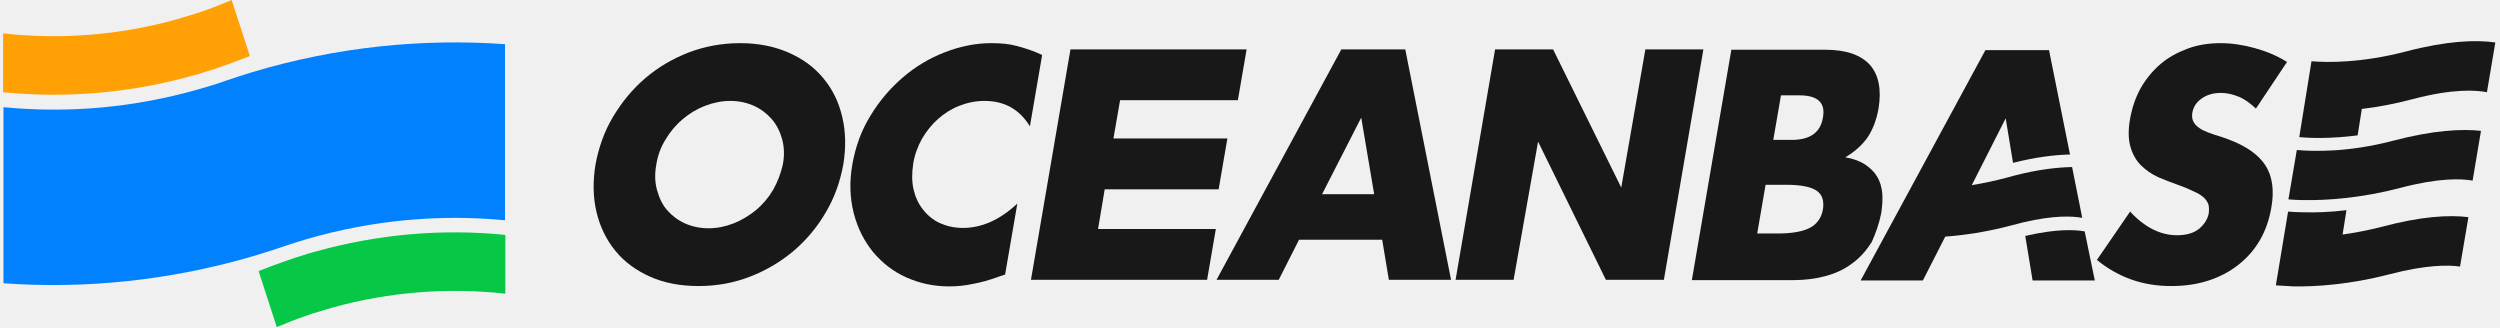
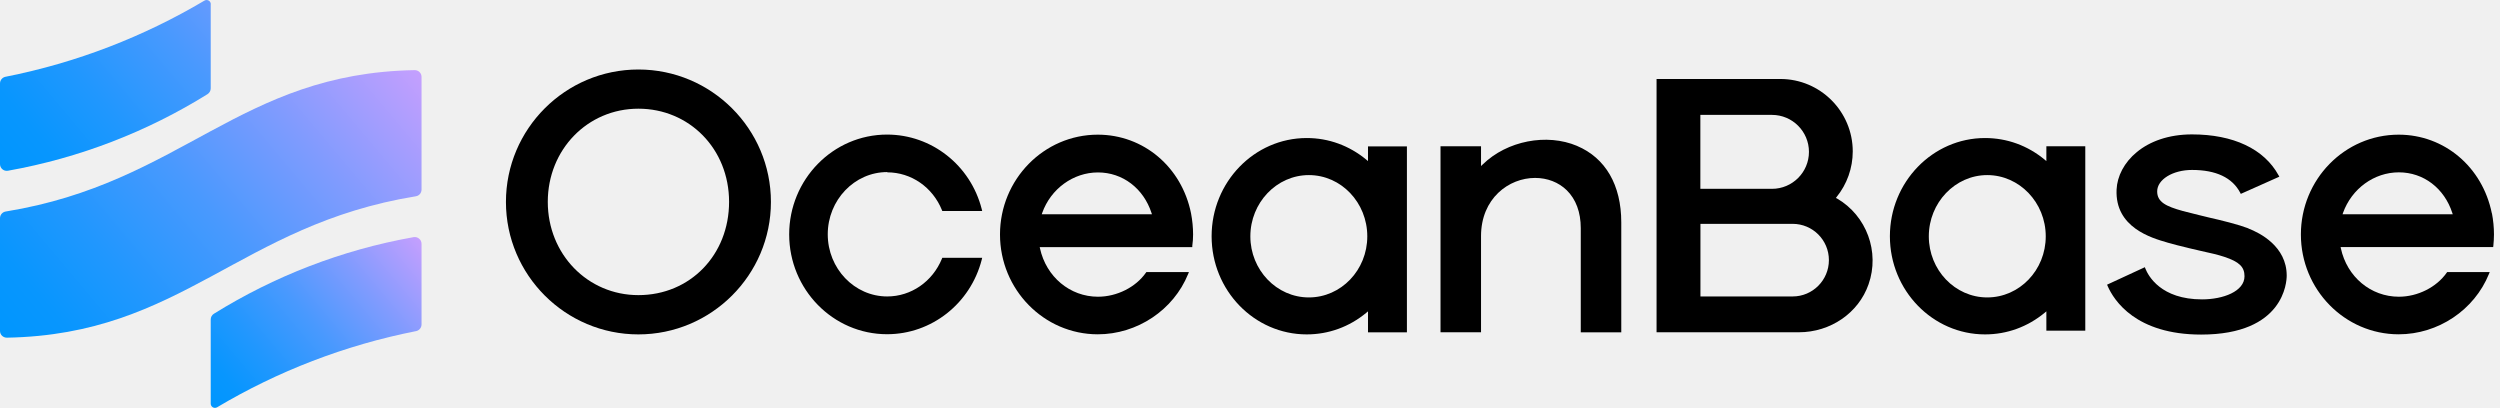
- <svg xmlns="http://www.w3.org/2000/svg" width="321px" height="42px" viewBox="0 0 321 42" version="1.1">
-   <g id="页面-1" stroke="none" stroke-width="1" fill="none" fill-rule="evenodd">
-     <g id="OB-01-01" transform="translate(0.4, 0)" fill-rule="nonzero">
-       <g id="编组" transform="translate(75.82293, 5.282537)" fill="#181818">
-         <path d="M96.001,1.062 L79.981,30.641 L87.969,30.641 L90.572,25.503 L101.252,25.503 L102.104,30.641 L110.092,30.641 L104.214,1.062 L96.001,1.062 Z M93.533,19.649 L98.559,9.82 L100.22,19.649 L93.533,19.649 Z" id="XMLID_00000180364506841545690880000015595759666651318974_" />
-         <path d="M29.497,4.771 C28.331,3.341 26.85,2.269 25.01,1.464 C23.17,0.66 21.106,0.258 18.817,0.258 C16.484,0.258 14.285,0.66 12.176,1.464 C10.112,2.269 8.227,3.386 6.612,4.771 C4.951,6.2 3.605,7.854 2.483,9.73 C1.361,11.607 0.643,13.662 0.239,15.852 C-0.12,18.041 -0.075,20.096 0.374,21.973 C0.823,23.849 1.63,25.503 2.797,26.932 C3.964,28.362 5.445,29.434 7.24,30.239 C9.035,31.043 11.099,31.445 13.477,31.445 C15.811,31.445 18.01,31.043 20.074,30.239 C22.183,29.434 24.023,28.317 25.683,26.932 C27.344,25.503 28.735,23.849 29.812,21.973 C30.933,20.096 31.651,18.041 32.055,15.852 C32.414,13.662 32.369,11.607 31.921,9.73 C31.472,7.809 30.664,6.156 29.497,4.771 M23.036,19.113 C22.452,20.096 21.689,20.99 20.837,21.705 C19.939,22.42 18.997,23 17.965,23.403 C16.933,23.805 15.856,24.028 14.734,24.028 C13.657,24.028 12.625,23.805 11.727,23.403 C10.83,23 10.067,22.42 9.439,21.705 C8.81,20.99 8.406,20.096 8.137,19.113 C7.868,18.13 7.823,17.058 8.047,15.852 C8.227,14.69 8.631,13.573 9.259,12.59 C9.842,11.607 10.605,10.713 11.458,9.998 C12.311,9.283 13.253,8.703 14.33,8.3 C15.362,7.898 16.439,7.675 17.561,7.675 C18.638,7.675 19.67,7.898 20.567,8.3 C21.465,8.703 22.228,9.283 22.856,9.998 C23.484,10.713 23.933,11.607 24.202,12.59 C24.472,13.573 24.516,14.69 24.292,15.852 C24.023,17.013 23.619,18.086 23.036,19.113" id="XMLID_00000072965529906618597170000016025434920567187330_" />
-         <polygon id="XMLID_00000032620589588418230510000005885826368237693833_" points="79.892 24.117 64.769 24.117 65.621 19.024 80.251 19.024 81.372 12.5 66.743 12.5 67.596 7.586 82.719 7.586 83.841 1.062 61.224 1.062 56.153 30.641 78.77 30.641" />
-         <polygon id="XMLID_00000138568974011231601160000014931725403331978903_" points="131.946 18.8 123.195 1.062 115.746 1.062 110.675 30.641 118.125 30.641 121.266 12.903 129.971 30.641 137.421 30.641 142.491 1.062 135.042 1.062" />
-         <path d="M165.333,22.062 C165.467,21.169 165.512,20.32 165.467,19.56 C165.377,18.756 165.198,18.086 164.839,17.46 C164.48,16.834 163.941,16.298 163.268,15.852 C162.595,15.405 161.743,15.092 160.711,14.913 C161.877,14.243 162.82,13.394 163.538,12.411 C164.211,11.428 164.704,10.177 164.974,8.703 C165.377,6.245 165.018,4.369 163.897,3.073 C162.73,1.777 160.845,1.107 158.198,1.107 L146.081,1.107 L141.011,30.686 L154.024,30.686 C155.55,30.686 156.941,30.507 158.242,30.149 C159.544,29.792 160.666,29.256 161.653,28.496 C162.64,27.781 163.448,26.843 164.121,25.771 C164.615,24.654 165.063,23.447 165.333,22.062 M152.454,6.96 L154.832,6.96 C157.165,6.96 158.198,7.898 157.839,9.82 C157.524,11.741 156.178,12.679 153.845,12.679 L151.466,12.679 L152.454,6.96 Z M156.223,23.939 C155.326,24.43 153.934,24.698 152.05,24.698 L149.402,24.698 L150.479,18.443 L153.127,18.443 C155.011,18.443 156.313,18.711 157.031,19.203 C157.749,19.694 158.018,20.498 157.839,21.615 C157.659,22.643 157.121,23.447 156.223,23.939" id="XMLID_00000109721131072739875640000009992047111299161231_" />
-         <path d="M209.848,12.59 C209.265,12.366 208.681,12.188 208.098,12.009 C207.515,11.83 206.976,11.607 206.527,11.383 C206.079,11.115 205.72,10.847 205.495,10.49 C205.271,10.132 205.181,9.73 205.271,9.194 C205.406,8.434 205.809,7.809 206.482,7.362 C207.156,6.871 208.008,6.647 208.951,6.647 C209.713,6.647 210.476,6.826 211.239,7.139 C212.002,7.452 212.72,7.988 213.438,8.658 L217.432,2.671 C216.131,1.866 214.739,1.286 213.259,0.883 C211.778,0.481 210.342,0.258 208.906,0.258 C207.38,0.258 205.944,0.481 204.643,0.973 C203.341,1.464 202.175,2.09 201.187,2.939 C200.2,3.788 199.347,4.815 198.674,5.977 C198.001,7.183 197.552,8.479 197.283,9.954 C197.014,11.428 197.059,12.634 197.328,13.573 C197.597,14.511 198.046,15.315 198.674,15.941 C199.303,16.566 200.021,17.058 200.873,17.46 C201.726,17.817 202.623,18.175 203.521,18.488 C204.284,18.756 204.912,19.024 205.45,19.292 C205.989,19.515 206.393,19.783 206.707,20.052 C207.021,20.32 207.2,20.632 207.335,20.945 C207.425,21.258 207.425,21.66 207.38,22.107 C207.245,22.822 206.841,23.492 206.168,24.073 C205.45,24.654 204.508,24.922 203.296,24.922 C202.219,24.922 201.187,24.654 200.2,24.162 C199.213,23.671 198.226,22.911 197.283,21.883 L193.02,28.094 C195.757,30.328 198.899,31.445 202.534,31.445 C204.284,31.445 205.899,31.222 207.38,30.73 C208.861,30.239 210.117,29.569 211.239,28.675 C212.361,27.781 213.259,26.754 213.977,25.503 C214.695,24.252 215.143,22.911 215.413,21.392 C215.816,19.158 215.547,17.326 214.65,15.941 C213.752,14.556 212.137,13.439 209.848,12.59" id="XMLID_00000062901719220931428340000009491882837553372853_" />
-         <path d="M51.082,0.258 C49.063,0.258 47.088,0.66 45.114,1.42 C43.139,2.179 41.344,3.252 39.729,4.637 C38.113,6.022 36.722,7.63 35.556,9.552 C34.389,11.428 33.626,13.528 33.222,15.807 C32.818,18.086 32.908,20.186 33.402,22.107 C33.895,24.028 34.748,25.681 35.87,27.066 C37.036,28.452 38.428,29.569 40.133,30.328 C41.838,31.088 43.633,31.49 45.652,31.49 C46.64,31.49 47.627,31.4 48.659,31.177 C49.691,30.998 50.813,30.686 52.024,30.239 L52.832,29.971 L54.403,20.856 C52.159,22.956 49.826,23.983 47.402,23.983 C46.325,23.983 45.338,23.76 44.441,23.358 C43.588,22.956 42.87,22.375 42.287,21.615 C41.703,20.9 41.299,20.007 41.075,19.024 C40.851,18.041 40.851,16.969 41.03,15.762 C41.21,14.6 41.614,13.528 42.152,12.545 C42.735,11.562 43.409,10.713 44.216,9.998 C45.024,9.283 45.922,8.703 46.954,8.3 C47.986,7.898 49.063,7.675 50.185,7.675 C52.742,7.675 54.672,8.747 56.018,10.937 L57.589,1.777 C56.467,1.241 55.345,0.883 54.313,0.615 C53.326,0.347 52.249,0.258 51.082,0.258" id="XMLID_00000177458226623996162970000001313029192371401129_" />
-         <path d="M191.45,24.43 C190.238,24.207 187.86,24.073 183.821,25.011 L184.763,30.73 L192.751,30.73 L191.45,24.43 Z" id="XMLID_00000140703383807175438710000017681528100760546978_" />
-         <path d="M191.135,22.688 L189.834,16.164 C187.904,16.209 185.481,16.477 182.52,17.237 C182.205,17.326 181.846,17.415 181.532,17.505 C179.872,17.952 178.346,18.264 176.955,18.488 L181.308,9.909 L182.25,15.628 C185.257,14.869 187.635,14.6 189.565,14.556 L186.872,1.152 L178.705,1.152 L162.685,30.73 L170.673,30.73 L173.545,25.1 C175.923,24.922 178.84,24.52 182.161,23.626 C182.654,23.492 183.103,23.403 183.552,23.269 C187.545,22.33 189.924,22.464 191.135,22.688" id="XMLID_00000108307261703799288470000006753599113892601778_" />
-         <g transform="translate(215.9959, 0)">
-           <path d="M15.123,12.769 C9.199,14.332 4.667,14.154 2.692,13.975 L1.615,20.32 C2.199,20.364 2.827,20.409 3.59,20.409 C6.507,20.454 10.815,20.186 15.975,18.845 C20.867,17.549 23.783,17.639 25.264,17.907 L26.341,11.517 C23.873,11.249 20.238,11.428 15.123,12.769" id="XMLID_00000020392409373756109220000009241820596686439054_" />
-           <path d="M16.693,1.33 C11.039,2.805 6.641,2.76 4.577,2.581 L3.007,12.322 C4.398,12.456 7.045,12.545 10.501,12.098 L11.039,8.703 C13.014,8.479 15.168,8.077 17.546,7.452 C22.796,6.066 25.713,6.29 27.104,6.558 L28.181,0.169 C25.668,-0.189 21.989,-0.055 16.693,1.33" id="XMLID_00000161607254826614820920000016644788722887245484_" />
-           <path d="M13.732,23.805 C11.847,24.296 10.142,24.609 8.571,24.832 L9.065,21.705 C6.866,21.973 5.026,22.017 3.5,21.973 C2.782,21.973 2.109,21.928 1.571,21.883 L0,31.356 C0.628,31.4 1.346,31.445 2.244,31.49 C5.161,31.534 9.469,31.266 14.629,29.926 C19.251,28.72 22.078,28.72 23.649,28.943 L24.726,22.598 C22.168,22.286 18.623,22.509 13.732,23.805" id="XMLID_00000018231387255623010820000005918230657785904026_" />
-         </g>
-       </g>
-       <g id="编组" transform="translate(0, 0)">
-         <path d="M35.137,42 C36.393,41.464 37.65,40.972 38.951,40.526 C39.579,40.302 40.163,40.123 40.791,39.945 C41.285,39.811 41.778,39.632 42.272,39.498 C49.676,37.443 57.215,36.906 64.485,37.711 L64.485,30.16 C56.452,29.355 48.15,30.026 39.938,32.349 C39.445,32.483 38.951,32.617 38.457,32.796 C37.829,32.974 37.156,33.198 36.528,33.421 C35.271,33.868 34.015,34.315 32.803,34.806 L35.137,42 Z" id="路径" fill="#07C846" />
-         <path d="M64.44,5.674 L64.44,28.283 C56.093,27.479 47.477,28.238 38.996,30.696 C37.964,31.009 36.932,31.321 35.9,31.679 C34.643,32.126 33.387,32.483 32.13,32.885 C21.45,36.013 10.59,37.13 0.045,36.37 L0.045,13.762 C8.302,14.566 16.783,13.851 25.175,11.438 C26.296,11.126 27.463,10.768 28.585,10.366 C29.752,9.964 30.874,9.606 32.04,9.249 C42.81,6.032 53.76,4.915 64.44,5.674 Z" id="路径" fill="#0181FD" />
-         <path d="M29.348,0 C28.091,0.536 26.835,1.028 25.534,1.474 C24.905,1.698 24.322,1.877 23.694,2.055 C23.2,2.189 22.706,2.368 22.213,2.502 C14.809,4.557 7.27,5.094 3.18852441e-15,4.289 L3.18852441e-15,11.84 C8.033,12.645 16.334,11.974 24.546,9.651 C25.04,9.517 25.534,9.383 26.027,9.204 C26.655,9.026 27.329,8.802 27.957,8.579 C29.213,8.132 30.47,7.685 31.681,7.194 L29.348,0 Z" id="路径" fill="#FFA005" />
-       </g>
-     </g>
+ <svg xmlns="http://www.w3.org/2000/svg" width="282" height="46" viewBox="0 0 282 46" fill="none">
+   <g clip-path="url(#clip0_6425_2805)">
+     <path d="M72.01 7.84C63.77 7.84 57.07 14.54 57.07 22.78C57.07 31.02 63.78 37.72 72.01 37.72C80.24 37.72 86.96 31.02 86.96 22.78C86.96 14.54 80.25 7.84 72.01 7.84ZM72.01 33.29C66.28 33.29 61.79 28.67 61.79 22.77C61.79 16.87 66.28 12.26 72.01 12.26C77.74 12.26 82.24 16.78 82.24 22.77C82.24 28.76 77.84 33.29 72.01 33.29Z" fill="black" />
+     <path d="M100.08 19.44C102.78 19.44 105.2 21.11 106.25 23.7L106.29 23.8H110.79L110.74 23.59C109.48 18.64 105.09 15.18 100.06 15.18C93.97 15.18 89.02 20.23 89.02 26.44C89.02 32.65 93.97 37.7 100.06 37.7C105.08 37.7 109.47 34.24 110.74 29.29L110.79 29.08H106.29L106.25 29.18C105.19 31.77 102.77 33.44 100.08 33.44C96.38 33.44 93.37 30.29 93.37 26.43C93.37 22.57 96.38 19.41 100.08 19.41V19.44Z" fill="black" />
+     <path d="M123.83 15.19C117.75 15.19 112.8 20.24 112.8 26.45C112.8 32.66 117.75 37.71 123.83 37.71C128.27 37.71 132.37 34.98 134.02 30.91L134.11 30.69H129.31L129.26 30.76C128.11 32.4 125.99 33.47 123.85 33.47C120.7 33.47 118.01 31.23 117.31 28.01L117.28 27.88H134.49V27.73C134.55 27.31 134.58 26.88 134.58 26.45C134.58 25.66 134.5 24.86 134.35 24.07C133.3 18.84 128.99 15.19 123.83 15.19ZM117.51 24.17L117.56 24.02C118.53 21.29 121.07 19.45 123.85 19.45C126.63 19.45 128.98 21.24 129.89 24.02L129.94 24.17H117.51Z" fill="black" />
+     <path d="M154.31 18.17L154.12 18.01C152.19 16.42 149.87 15.57 147.4 15.57C141.48 15.57 136.67 20.54 136.67 26.65C136.67 32.76 141.48 37.72 147.4 37.72C149.87 37.72 152.2 36.87 154.12 35.28L154.31 35.12V37.49H158.7V16.51H154.31V18.18V18.17ZM147.64 33.55C144 33.55 141.04 30.45 141.04 26.66C141.04 22.87 144 19.75 147.64 19.75C151.28 19.75 154.23 22.85 154.23 26.66C154.23 30.47 151.27 33.55 147.64 33.55Z" fill="black" />
+     <path d="M230.83 18.17L230.64 18.01C228.72 16.42 226.39 15.57 223.91 15.57C218 15.57 213.18 20.54 213.18 26.65C213.18 32.76 218 37.72 223.91 37.72C226.39 37.72 228.71 36.87 230.64 35.28L230.83 35.12V37.3H235.22V16.5H230.83V18.17ZM224.16 33.55C220.52 33.55 217.57 30.45 217.57 26.66C217.57 22.87 220.53 19.75 224.16 19.75C227.79 19.75 230.76 22.85 230.76 26.66C230.76 30.47 227.8 33.55 224.16 33.55Z" fill="black" />
+     <path d="M281.08 24.07C280.03 18.84 275.72 15.19 270.57 15.19C264.48 15.19 259.54 20.24 259.54 26.45C259.54 32.66 264.49 37.71 270.57 37.71C275.01 37.71 279.1 34.98 280.75 30.91L280.84 30.69H276.04L275.99 30.76C274.84 32.4 272.72 33.47 270.59 33.47C267.43 33.47 264.74 31.23 264.05 28.01L264.02 27.87H281.23L281.25 27.72C281.29 27.3 281.32 26.87 281.32 26.44C281.32 25.65 281.24 24.85 281.09 24.06L281.08 24.07ZM264.24 24.17L264.29 24.02C265.27 21.28 267.8 19.44 270.59 19.44C273.38 19.44 275.72 21.24 276.62 24.02L276.67 24.17H264.24Z" fill="black" />
+     <path d="M177.9 16.46C174.47 15.01 169.99 15.88 167.26 18.54L167.06 18.73V16.5H162.49V37.48H167.06V26.64C167.06 22.37 170.2 20.07 173.16 20.07C174.54 20.07 175.81 20.56 176.73 21.46C177.76 22.47 178.31 23.94 178.31 25.72V37.49H182.88V25.08C182.88 20.88 181.11 17.82 177.89 16.46H177.9Z" fill="black" />
+     <path d="M207.21 22.39L207.09 22.33L207.17 22.22C208.34 20.78 208.99 18.95 208.99 17.08C208.99 12.58 205.33 8.91 200.83 8.91H186.86V37.48H202.91C206.48 37.48 209.64 35.31 210.77 32.08C212.06 28.42 210.56 24.33 207.2 22.38L207.21 22.39ZM199.88 21.3H191.8V12.96H199.88C202.18 12.96 204.05 14.83 204.05 17.13C204.05 19.43 202.18 21.3 199.88 21.3ZM191.81 25.25H202.21C204.47 25.25 206.3 27.08 206.3 29.34C206.3 31.6 204.47 33.44 202.21 33.44H191.81V25.25Z" fill="black" />
+     <path d="M253.62 25.76C253.06 25.55 252.37 25.33 251.49 25.1C250.71 24.89 249.89 24.7 249.19 24.54L248.7 24.42C248.47 24.37 248.25 24.31 248.04 24.26C247.45 24.12 246.77 23.95 246.22 23.8C244.3 23.27 243.33 22.78 243.33 21.59C243.33 20.25 245.09 19.17 247.26 19.17C249.96 19.17 251.79 20.03 252.69 21.73L252.76 21.87L257.11 19.93L257.02 19.77C255.39 16.8 251.92 15.16 247.26 15.16C241.91 15.16 238.88 18.37 238.75 21.39C238.56 25.66 242.69 26.84 244.45 27.35L244.51 27.37C245.16 27.56 245.93 27.75 246.68 27.93L246.91 27.99C247.21 28.06 247.53 28.14 247.86 28.21L248.24 28.3C249.2 28.51 250.19 28.73 250.9 28.97C252.58 29.53 253.18 30.1 253.18 31.16C253.18 32.87 250.77 33.77 248.39 33.77C243.75 33.77 242.33 31.12 242 30.3L241.94 30.14L237.68 32.11L237.74 32.26C238.46 33.91 240.94 37.74 248.29 37.74C257.67 37.74 257.94 31.77 257.94 31.09C257.94 27.79 254.91 26.27 253.61 25.77L253.62 25.76Z" fill="black" />
+     <path d="M23.77 0.48V9.97C23.77 10.23 23.63 10.48 23.41 10.62C16.64 14.83 9.03 17.81 0.89 19.26C0.42 19.34 0 18.98 0 18.51V9.41C0 9.05 0.26 8.73 0.62 8.66C8.67 7.07 16.23 4.12 23.06 0.07C23.38 -0.12 23.78 0.11 23.78 0.48H23.77Z" fill="url(#paint0_linear_6425_2805)" />
+     <path d="M47.55 27.5V36.6C47.55 36.96 47.29 37.28 46.93 37.35C38.88 38.94 31.32 41.88 24.49 45.94C24.17 46.13 23.77 45.9 23.77 45.53V36.04C23.77 35.78 23.9 35.53 24.13 35.39C30.9 31.18 38.51 28.2 46.65 26.75C47.12 26.67 47.55 27.03 47.55 27.5Z" fill="url(#paint1_linear_6425_2805)" />
+     <path d="M47.55 8.67V21.39C47.55 21.76 47.28 22.08 46.91 22.14C26.97 25.38 20.59 37.74 0.77 38.09C0.34 38.09 0 37.75 0 37.33V24.61C0 24.24 0.27 23.92 0.64 23.86C20.58 20.62 26.96 8.26 46.78 7.91C47.21 7.91 47.55 8.25 47.55 8.67Z" fill="url(#paint2_linear_6425_2805)" />
  </g>
+   <defs>
+     <linearGradient id="paint0_linear_6425_2805" x1="0.43" y1="19.3" x2="39" y2="-13.06" gradientUnits="userSpaceOnUse">
+       <stop stop-color="#0096FE" />
+       <stop offset="0.11" stop-color="#0896FE" />
+       <stop offset="0.27" stop-color="#2197FE" />
+       <stop offset="0.48" stop-color="#4999FE" />
+       <stop offset="0.72" stop-color="#809BFE" />
+       <stop offset="0.99" stop-color="#C49FFE" />
+     </linearGradient>
+     <linearGradient id="paint1_linear_6425_2805" x1="24.07" y1="46.04" x2="47.11" y2="26.7" gradientUnits="userSpaceOnUse">
+       <stop stop-color="#0096FE" />
+       <stop offset="0.11" stop-color="#0896FE" />
+       <stop offset="0.27" stop-color="#2197FE" />
+       <stop offset="0.49" stop-color="#4999FE" />
+       <stop offset="0.73" stop-color="#809BFE" />
+       <stop offset="1" stop-color="#C49FFE" />
+     </linearGradient>
+     <linearGradient id="paint2_linear_6425_2805" x1="2.63" y1="40.74" x2="44.92" y2="5.26" gradientUnits="userSpaceOnUse">
+       <stop stop-color="#0096FE" />
+       <stop offset="0.11" stop-color="#0896FE" />
+       <stop offset="0.27" stop-color="#2197FE" />
+       <stop offset="0.49" stop-color="#4999FE" />
+       <stop offset="0.73" stop-color="#809BFE" />
+       <stop offset="1" stop-color="#C49FFE" />
+     </linearGradient>
+     <clipPath id="clip0_6425_2805">
+       <rect width="281.31" height="46" fill="white" />
+     </clipPath>
+   </defs>
</svg>
